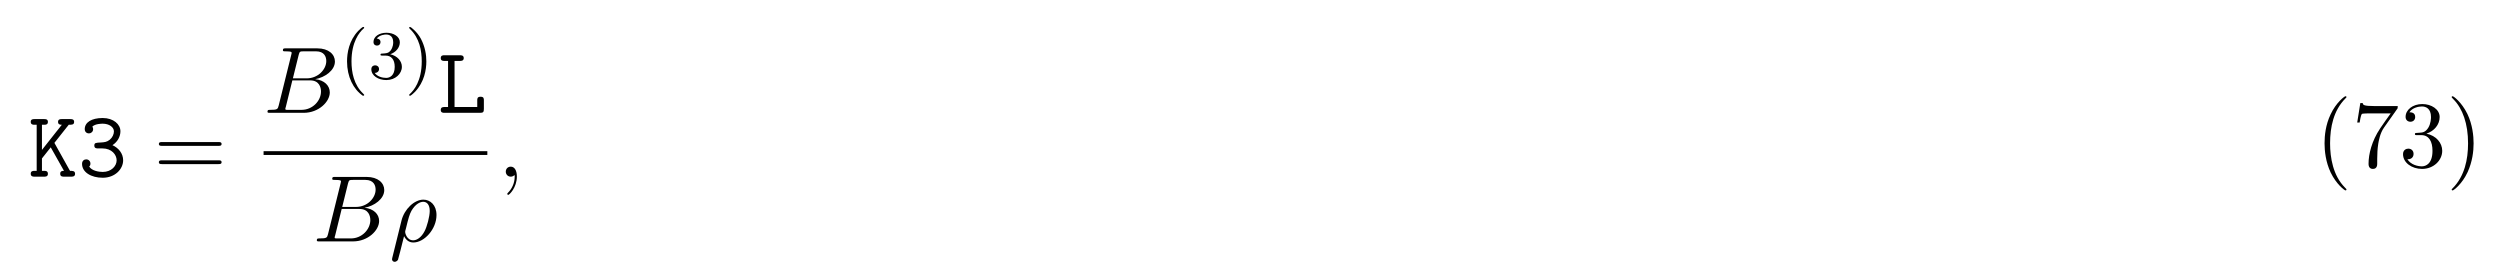
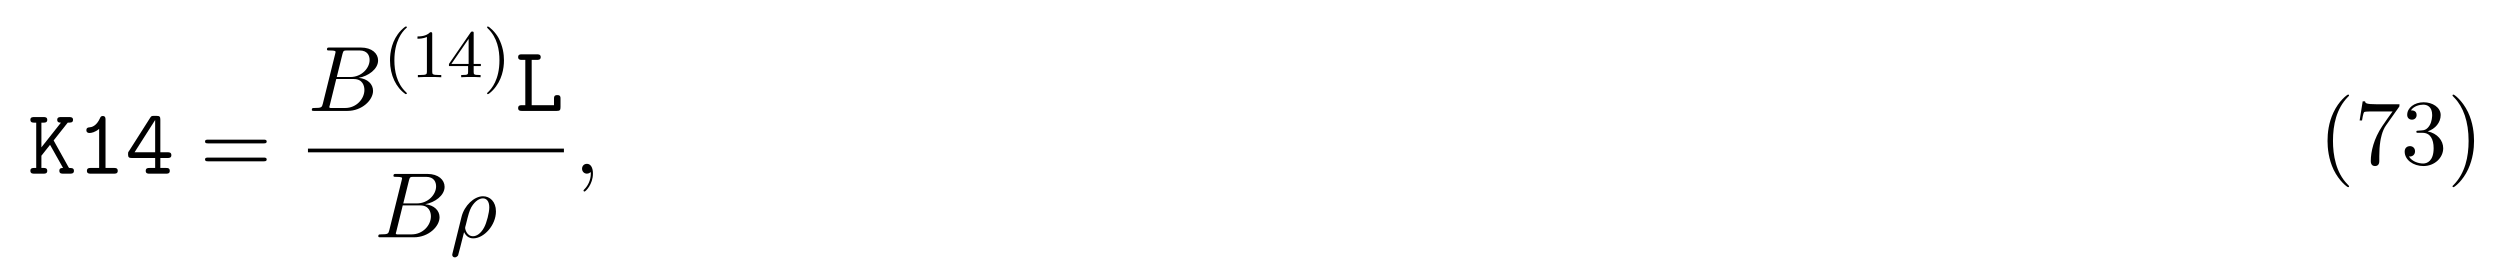
- <svg xmlns="http://www.w3.org/2000/svg" xmlns:xlink="http://www.w3.org/1999/xlink" height="31pt" viewBox="0 0 289 31" width="289pt">
+ <svg xmlns="http://www.w3.org/2000/svg" xmlns:xlink="http://www.w3.org/1999/xlink" height="31pt" viewBox="0 0 294 31" width="294pt">
  <symbol id="a" overflow="visible">
    <path d="m3.016-3.906 1.656-2.094c.391 0 .625 0 .625-.344 0-.312-.297-.312-.453-.312h-.969c-.156 0-.438 0-.438.328s.297.328.438.328l-2.297 2.906v-2.906h.25c.156 0 .438 0 .438-.328s-.266-.328-.438-.328h-1.094c-.172 0-.453 0-.453.312 0 .344.281.344.453.344h.234v5.328h-.234c-.172 0-.453 0-.453.328 0 .344.281.344.453.344h1.094c.156 0 .438 0 .438-.328 0-.344-.266-.344-.438-.344h-.25v-1.438l1.016-1.281 1.531 2.719c-.156 0-.438 0-.438.328 0 .344.266.344.453.344h.812c.156 0 .453 0 .453-.328 0-.344-.266-.344-.578-.344-.016-.031-.062-.109-.078-.125zm0 0" />
  </symbol>
  <symbol id="b" overflow="visible">
-     <path d="m4-3.641c.609-.391.922-1.016.922-1.609 0-.797-.797-1.531-2.047-1.531-1.312 0-2.078.516-2.078 1.281 0 .359.266.5.484.5.234 0 .484-.188.484-.484 0-.156-.062-.266-.094-.297.328-.344 1.109-.344 1.203-.344.75 0 1.297.406 1.297.891 0 .328-.172.703-.469.953-.344.281-.609.297-1.016.328-.609.031-.781.031-.781.359s.266.328.438.328h.5c1.078 0 1.641.734 1.641 1.375 0 .656-.609 1.344-1.609 1.344-.438 0-1.266-.125-1.562-.625.062-.062.141-.125.141-.344 0-.266-.203-.484-.484-.484-.25 0-.484.172-.484.516 0 .969 1.047 1.609 2.391 1.609 1.438 0 2.359-1.016 2.359-2.016 0-.781-.516-1.422-1.234-1.75zm0 0" />
+     <path d="m3.391-6.344c0-.172 0-.438-.328-.438-.203 0-.266.125-.328.266-.406.922-.984 1.047-1.188 1.062-.172.016-.406.031-.406.344 0 .266.203.328.359.328.219 0 .656-.078 1.141-.484v4.594h-1c-.172 0-.438 0-.438.344 0 .328.281.328.438.328h2.75c.156 0 .438 0 .438-.328 0-.344-.266-.344-.438-.344h-1zm0 0" />
  </symbol>
  <symbol id="c" overflow="visible">
+     <path d="m.422-2.656c-.109.141-.109.156-.109.375 0 .359.109.438.438.438h2.75v1.172h-.672c-.172 0-.438 0-.438.344 0 .328.266.328.438.328h1.953c.172 0 .438 0 .438-.328 0-.344-.25-.344-.438-.344h-.672v-1.172h.859c.156 0 .438 0 .438-.328 0-.344-.266-.344-.438-.344h-.859v-3.828c0-.359-.078-.453-.438-.453h-.312c-.266 0-.312.016-.453.234zm.656.141 2.422-3.797v3.797zm0 0" />
+   </symbol>
+   <symbol id="d" overflow="visible">
    <path d="m1.938-6h.609c.156 0 .453 0 .453-.328s-.281-.328-.453-.328h-1.766c-.172 0-.438 0-.438.328s.281.328.438.328h.406v5.328h-.406c-.172 0-.438 0-.438.344 0 .328.281.328.438.328h4.109c.359 0 .438-.094.438-.453v-.969c0-.219 0-.438-.375-.438-.391 0-.391.219-.391.438v.75h-2.625zm0 0" />
  </symbol>
-   <symbol id="d" overflow="visible">
+   <symbol id="e" overflow="visible">
    <path d="m7.5-3.562c.156 0 .359 0 .359-.219s-.203-.219-.359-.219h-6.531c-.156 0-.359 0-.359.219s.203.219.375.219zm0 2.109c.156 0 .359 0 .359-.219s-.203-.219-.359-.219h-6.516c-.172 0-.375 0-.375.219s.203.219.359.219zm0 0" />
  </symbol>
-   <symbol id="e" overflow="visible">
+   <symbol id="f" overflow="visible">
    <path d="m3.609 2.625c0-.047 0-.062-.188-.25-1.359-1.375-1.703-3.438-1.703-5.094 0-1.906.406-3.797 1.75-5.172.141-.125.141-.141.141-.188 0-.062-.047-.094-.109-.094-.109 0-1.094.734-1.734 2.125-.562 1.188-.688 2.406-.688 3.328 0 .844.125 2.156.719 3.391.656 1.344 1.594 2.047 1.703 2.047.062 0 .109-.031.109-.094zm0 0" />
  </symbol>
-   <symbol id="f" overflow="visible">
+   <symbol id="g" overflow="visible">
    <path d="m5.188-6.641c.109-.125.109-.156.109-.391h-2.656c-1.328 0-1.359-.141-1.391-.344h-.281l-.359 2.25h.281c.031-.172.125-.859.266-1 .078-.062.922-.062 1.062-.062h2.266c-.125.172-.984 1.359-1.219 1.734-.984 1.469-1.344 2.984-1.344 4.094 0 .109 0 .594.5.594s.5-.484.5-.594v-.562c0-.594.031-1.188.125-1.781.047-.25.188-1.188.672-1.859zm0 0" />
  </symbol>
-   <symbol id="g" overflow="visible">
+   <symbol id="h" overflow="visible">
    <path d="m3.156-3.844c.906-.297 1.531-1.047 1.531-1.922 0-.891-.953-1.5-2-1.5-1.109 0-1.938.656-1.938 1.484 0 .359.25.562.562.562.328 0 .547-.234.547-.547 0-.547-.5-.547-.672-.547.344-.531 1.062-.672 1.453-.672.453 0 1.047.234 1.047 1.219 0 .125-.016.766-.312 1.234-.328.531-.688.562-.969.578-.078 0-.344.031-.422.031-.094 0-.156.016-.156.125 0 .125.062.125.25.125h.484c.891 0 1.297.734 1.297 1.812 0 1.484-.75 1.797-1.234 1.797-.469 0-1.281-.188-1.672-.828.391.047.719-.188.719-.609 0-.391-.281-.609-.609-.609-.25 0-.609.156-.609.641 0 .984 1.016 1.703 2.203 1.703 1.328 0 2.328-.984 2.328-2.094 0-.906-.688-1.75-1.828-1.984zm0 0" />
  </symbol>
-   <symbol id="h" overflow="visible">
+   <symbol id="i" overflow="visible">
    <path d="m3.156-2.719c0-.859-.125-2.172-.719-3.406-.656-1.344-1.594-2.047-1.703-2.047-.062 0-.109.031-.109.094 0 .047 0 .062.203.266 1.062 1.078 1.688 2.812 1.688 5.094 0 1.859-.406 3.781-1.75 5.156-.141.125-.141.141-.141.188 0 .062.047.094.109.094.109 0 1.094-.734 1.734-2.125.547-1.188.688-2.406.688-3.312zm0 0" />
  </symbol>
-   <symbol id="i" overflow="visible">
+   <symbol id="j" overflow="visible">
    <path d="m1.75-.844c-.109.422-.141.5-1 .5-.188 0-.297 0-.297.219 0 .125.109.125.297.125h3.891c1.734 0 3.016-1.281 3.016-2.359 0-.781-.625-1.422-1.688-1.531 1.125-.203 2.281-1.016 2.281-2.047 0-.812-.719-1.516-2.031-1.516h-3.672c-.203 0-.312 0-.312.219 0 .125.094.125.312.125.016 0 .219 0 .406.016.203.031.297.031.297.172 0 .047-.016.078-.047.219zm1.641-3.141.672-2.719c.109-.375.125-.406.594-.406h1.406c.969 0 1.188.641 1.188 1.125 0 .953-.938 2-2.266 2zm-.484 3.641c-.156 0-.188 0-.25 0-.109-.016-.141-.031-.141-.109 0-.031 0-.062.062-.25l.75-3.047h2.062c1.047 0 1.25.812 1.25 1.281 0 1.078-.969 2.125-2.25 2.125zm0 0" />
  </symbol>
-   <symbol id="j" overflow="visible">
+   <symbol id="k" overflow="visible">
    <path d="m.359 1.891c-.031.125-.031.156-.031.172 0 .156.125.297.297.297.234 0 .375-.203.391-.234.047-.094.406-1.562.703-2.734.219.438.562.734 1.078.734 1.266 0 2.672-1.547 2.672-3.172 0-1.156-.719-1.781-1.516-1.781-1.047 0-2.203 1.094-2.531 2.422zm2.422-2.016c-.766 0-.938-.875-.938-.969 0-.047.047-.266.094-.406.297-1.219.406-1.609.641-2.047.469-.797 1.016-1.031 1.359-1.031.406 0 .75.312.75 1.062 0 .609-.312 1.828-.609 2.359-.359.688-.875 1.031-1.297 1.031zm0 0" />
  </symbol>
-   <symbol id="k" overflow="visible">
+   <symbol id="l" overflow="visible">
    <path d="m2.219-.016c0-.719-.281-1.141-.703-1.141-.359 0-.578.266-.578.578 0 .297.219.578.578.578.125 0 .266-.047.375-.141.047-.016.047-.031.062-.031s.016.016.016.156c0 .812-.375 1.469-.734 1.828-.125.125-.125.141-.125.172 0 .078.062.125.109.125.125 0 1-.844 1-2.125zm0 0" />
  </symbol>
-   <symbol id="l" overflow="visible">
+   <symbol id="m" overflow="visible">
    <path d="m2.656 1.984c.062 0 .156 0 .156-.094 0-.031 0-.031-.109-.141-1.094-1.031-1.359-2.5-1.359-3.734 0-2.297.938-3.375 1.344-3.75.125-.094.125-.109.125-.141 0-.047-.031-.094-.109-.094-.125 0-.531.406-.594.469-1.062 1.125-1.281 2.547-1.281 3.516 0 1.781.734 3.219 1.828 3.969zm0 0" />
  </symbol>
-   <symbol id="m" overflow="visible">
-     <path d="m2.016-2.656c.625 0 1.031.453 1.031 1.297 0 1-.562 1.281-.984 1.281-.438 0-1.047-.156-1.328-.578.297 0 .5-.188.5-.438 0-.266-.188-.438-.453-.438-.203 0-.438.125-.438.453 0 .75.812 1.25 1.734 1.25 1.047 0 1.797-.734 1.797-1.531 0-.672-.531-1.266-1.344-1.453.625-.219 1.109-.75 1.109-1.391s-.719-1.094-1.547-1.094c-.859 0-1.5.453-1.5 1.062 0 .297.188.422.406.422.25 0 .406-.172.406-.406 0-.297-.266-.406-.438-.406.344-.438.953-.469 1.094-.469.203 0 .812.062.812.891 0 .547-.234.891-.344 1.016-.234.25-.422.266-.906.297-.156 0-.219.016-.219.125s.078.109.219.109zm0 0" />
+   <symbol id="n" overflow="visible">
+     <path d="m2.5-5.078c0-.219-.016-.219-.234-.219-.328.312-.75.5-1.5.5v.266c.219 0 .641 0 1.109-.203v4.078c0 .297-.031.391-.781.391h-.281v.266c.328-.031 1.016-.031 1.375-.031s1.047 0 1.375.031v-.266h-.281c-.75 0-.781-.094-.781-.391zm0 0" />
  </symbol>
-   <symbol id="n" overflow="visible">
+   <symbol id="o" overflow="visible">
+     <path d="m3.141-5.156c0-.156 0-.219-.172-.219-.094 0-.109 0-.188.109l-2.547 3.703v.25h2.25v.672c0 .297-.016.375-.641.375h-.172v.266c.672-.031.688-.031 1.141-.031s.469 0 1.141.031v-.266h-.172c-.625 0-.641-.078-.641-.375v-.672h.844v-.25h-.844zm-.594.641v2.953h-2.031zm0 0" />
+   </symbol>
+   <symbol id="p" overflow="visible">
    <path d="m2.469-1.984c0-.766-.141-1.672-.625-2.609-.391-.734-1.125-1.375-1.266-1.375-.078 0-.094.047-.094.094 0 .031 0 .047.094.141 1.109 1.062 1.359 2.516 1.359 3.75 0 2.281-.938 3.359-1.344 3.734-.109.094-.109.109-.109.141 0 .047.016.094.094.094.125 0 .531-.406.594-.469 1.062-1.125 1.297-2.547 1.297-3.5zm0 0" />
  </symbol>
  <g>
-     <use x="3.272" xlink:href="#a" y="20.423" />
-     <use x="8.999" xlink:href="#b" y="20.423" />
+     <use x="3.291" xlink:href="#a" y="20.423" />
+     <use x="9.018" xlink:href="#b" y="20.423" />
+     <use x="14.746" xlink:href="#c" y="20.423" />
  </g>
-   <use x="17.756" xlink:href="#d" y="20.423" />
-   <use x="30.467" xlink:href="#i" y="13.043" />
+   <use x="23.503" xlink:href="#e" y="20.423" />
+   <use x="36.214" xlink:href="#j" y="13.043" />
  <g>
-     <use x="39.289" xlink:href="#l" y="9.084" />
-     <use x="42.582" xlink:href="#m" y="9.084" />
-     <use x="46.817" xlink:href="#n" y="9.084" />
+     <use x="45.036" xlink:href="#m" y="9.084" />
+     <use x="48.329" xlink:href="#n" y="9.084" />
+     <use x="52.564" xlink:href="#o" y="9.084" />
+     <use x="56.798" xlink:href="#p" y="9.084" />
  </g>
-   <use x="50.608" xlink:href="#c" y="13.043" />
-   <path d="m.002.001h25.867" fill="none" stroke="#000" stroke-miterlimit="10" stroke-width=".436" transform="matrix(1 0 0 -1 30.467 17.696)" />
-   <use x="36.17" xlink:href="#i" y="27.906" />
-   <use x="44.99" xlink:href="#j" y="27.906" />
-   <use x="57.531" xlink:href="#k" y="20.423" />
+   <use x="60.589" xlink:href="#d" y="13.043" />
+   <path d="m.001.001h30.102" fill="none" stroke="#000" stroke-miterlimit="10" stroke-width=".436" transform="matrix(1 0 0 -1 36.214 17.696)" />
+   <use x="44.034" xlink:href="#j" y="27.906" />
+   <use x="52.854" xlink:href="#k" y="27.906" />
+   <use x="67.511" xlink:href="#l" y="20.423" />
  <g>
-     <use x="267.64" xlink:href="#e" y="19.294" />
-     <use x="271.883" xlink:href="#f" y="19.294" />
-     <use x="277.337" xlink:href="#g" y="19.294" />
-     <use x="282.792" xlink:href="#h" y="19.294" />
+     <use x="272.64" xlink:href="#f" y="19.294" />
+     <use x="276.883" xlink:href="#g" y="19.294" />
+     <use x="282.337" xlink:href="#h" y="19.294" />
+     <use x="287.792" xlink:href="#i" y="19.294" />
  </g>
</svg>
